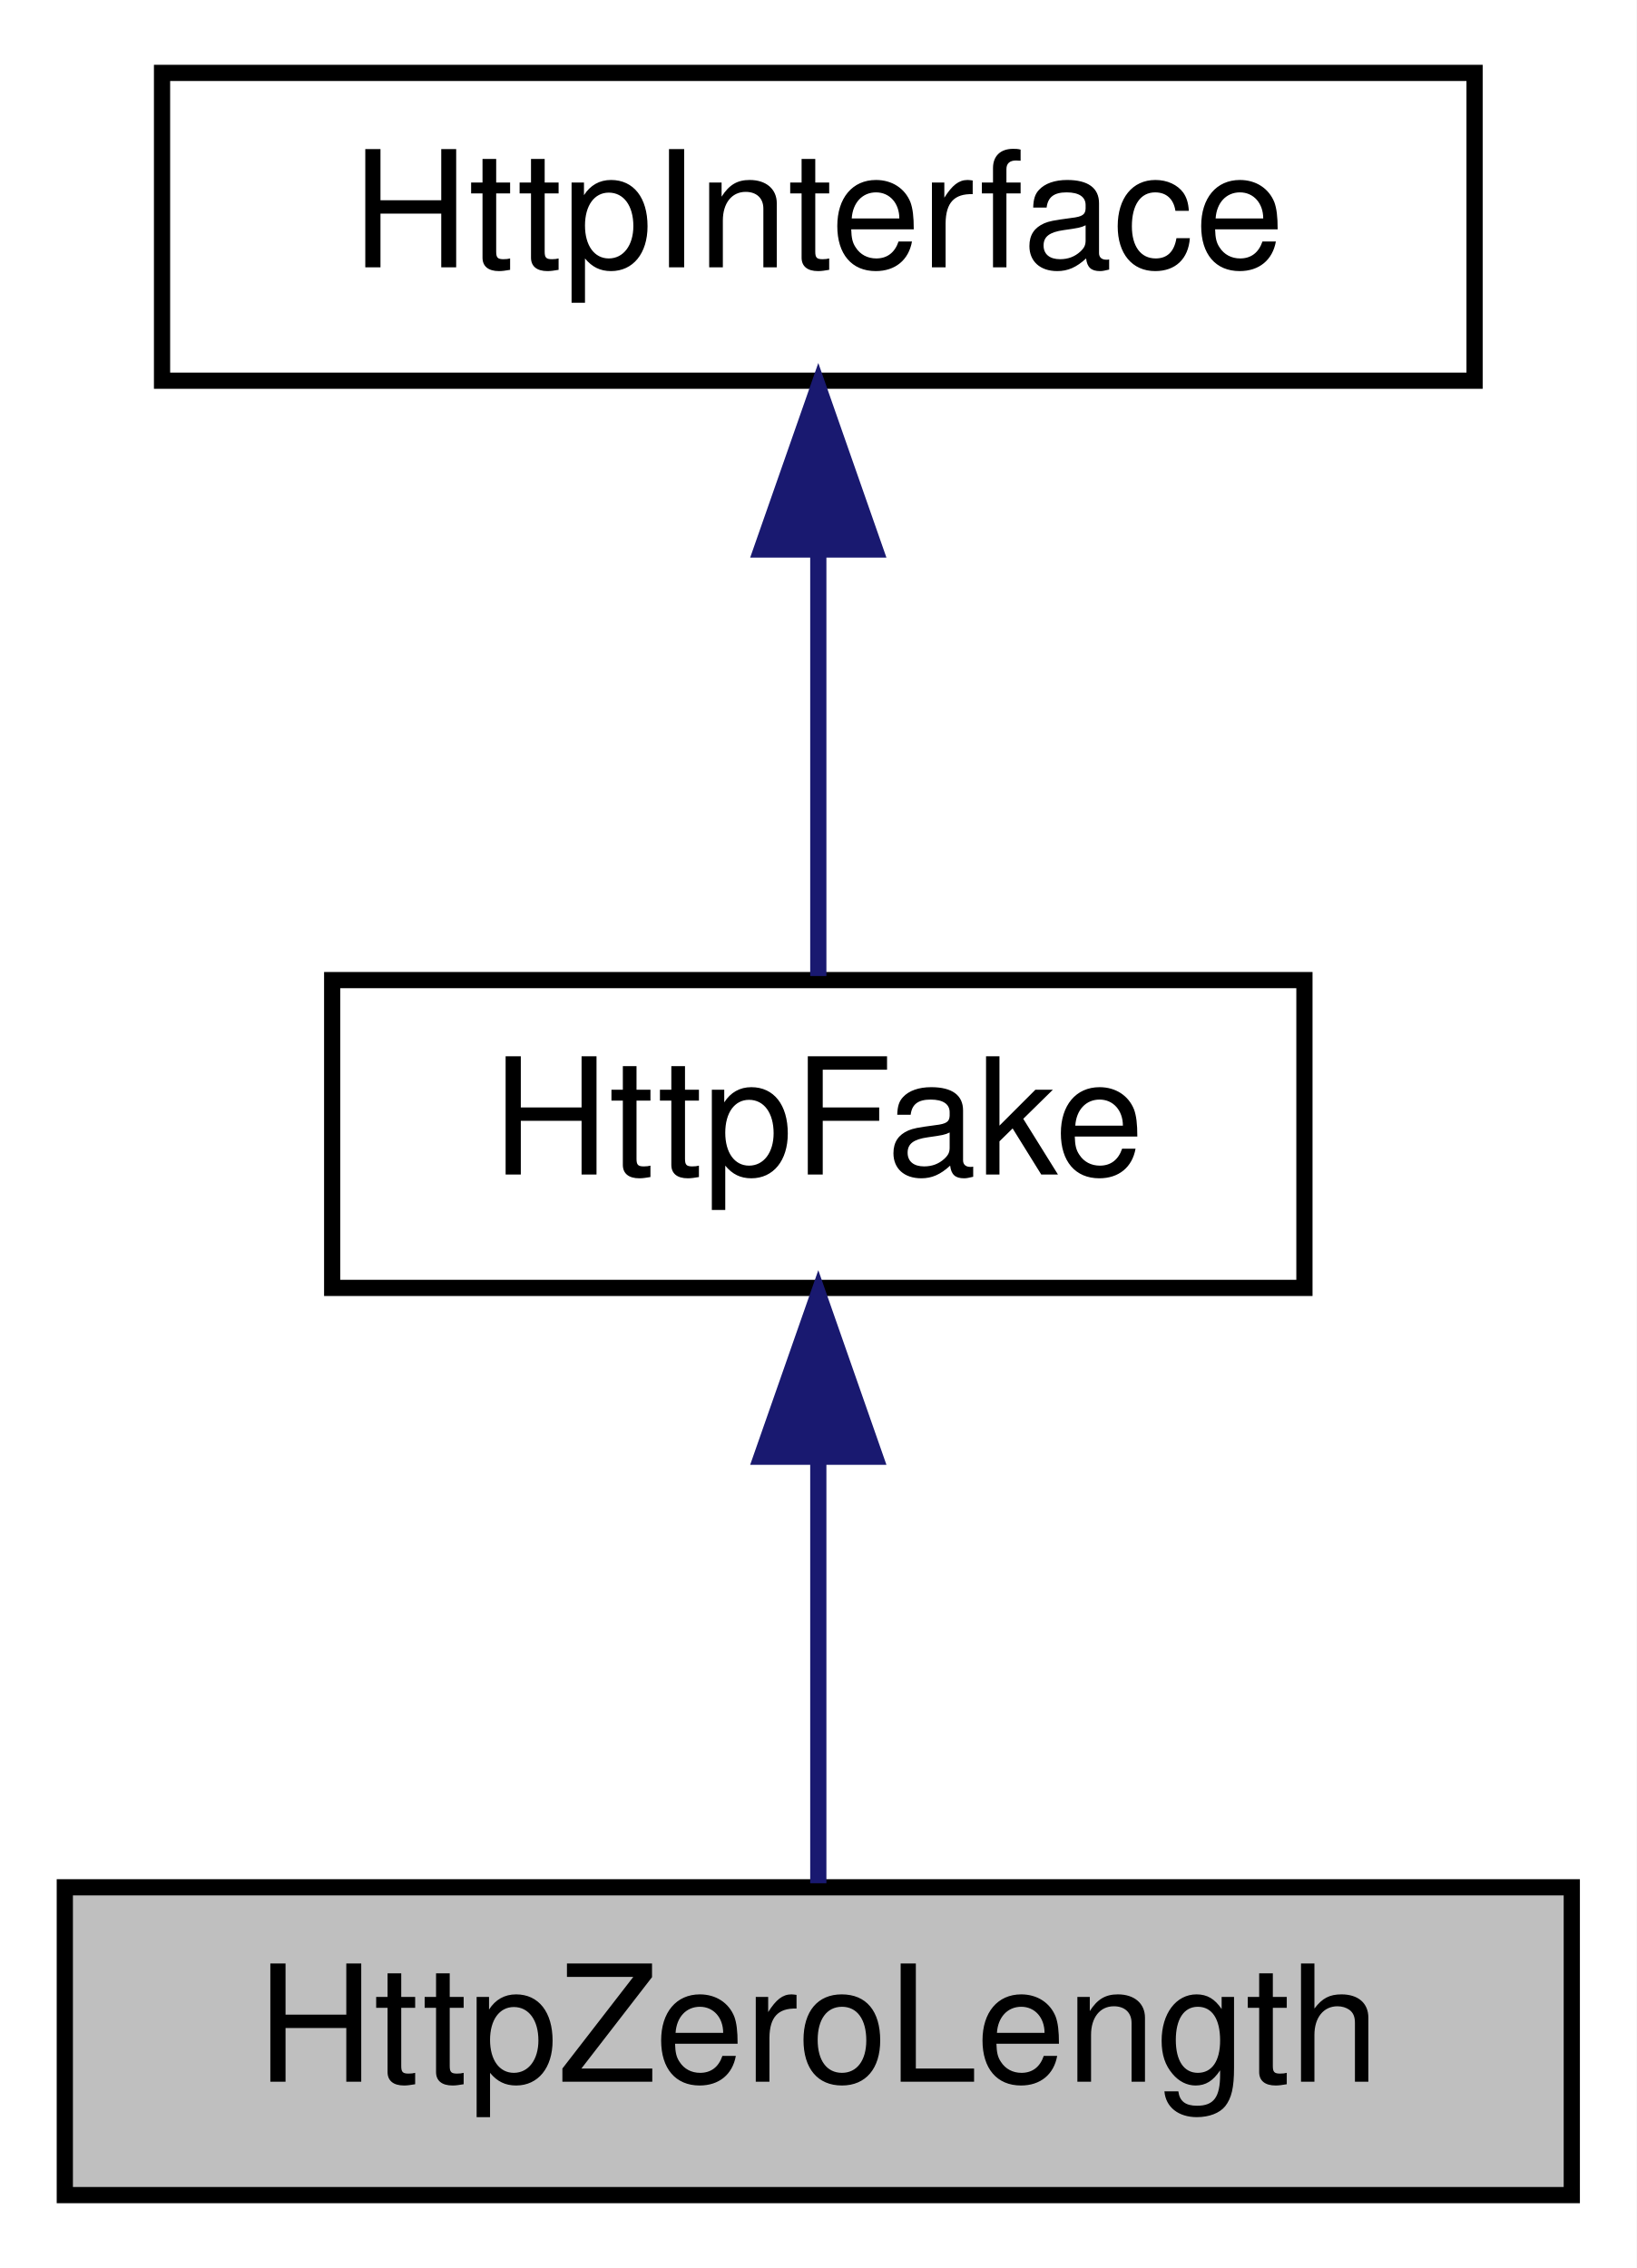
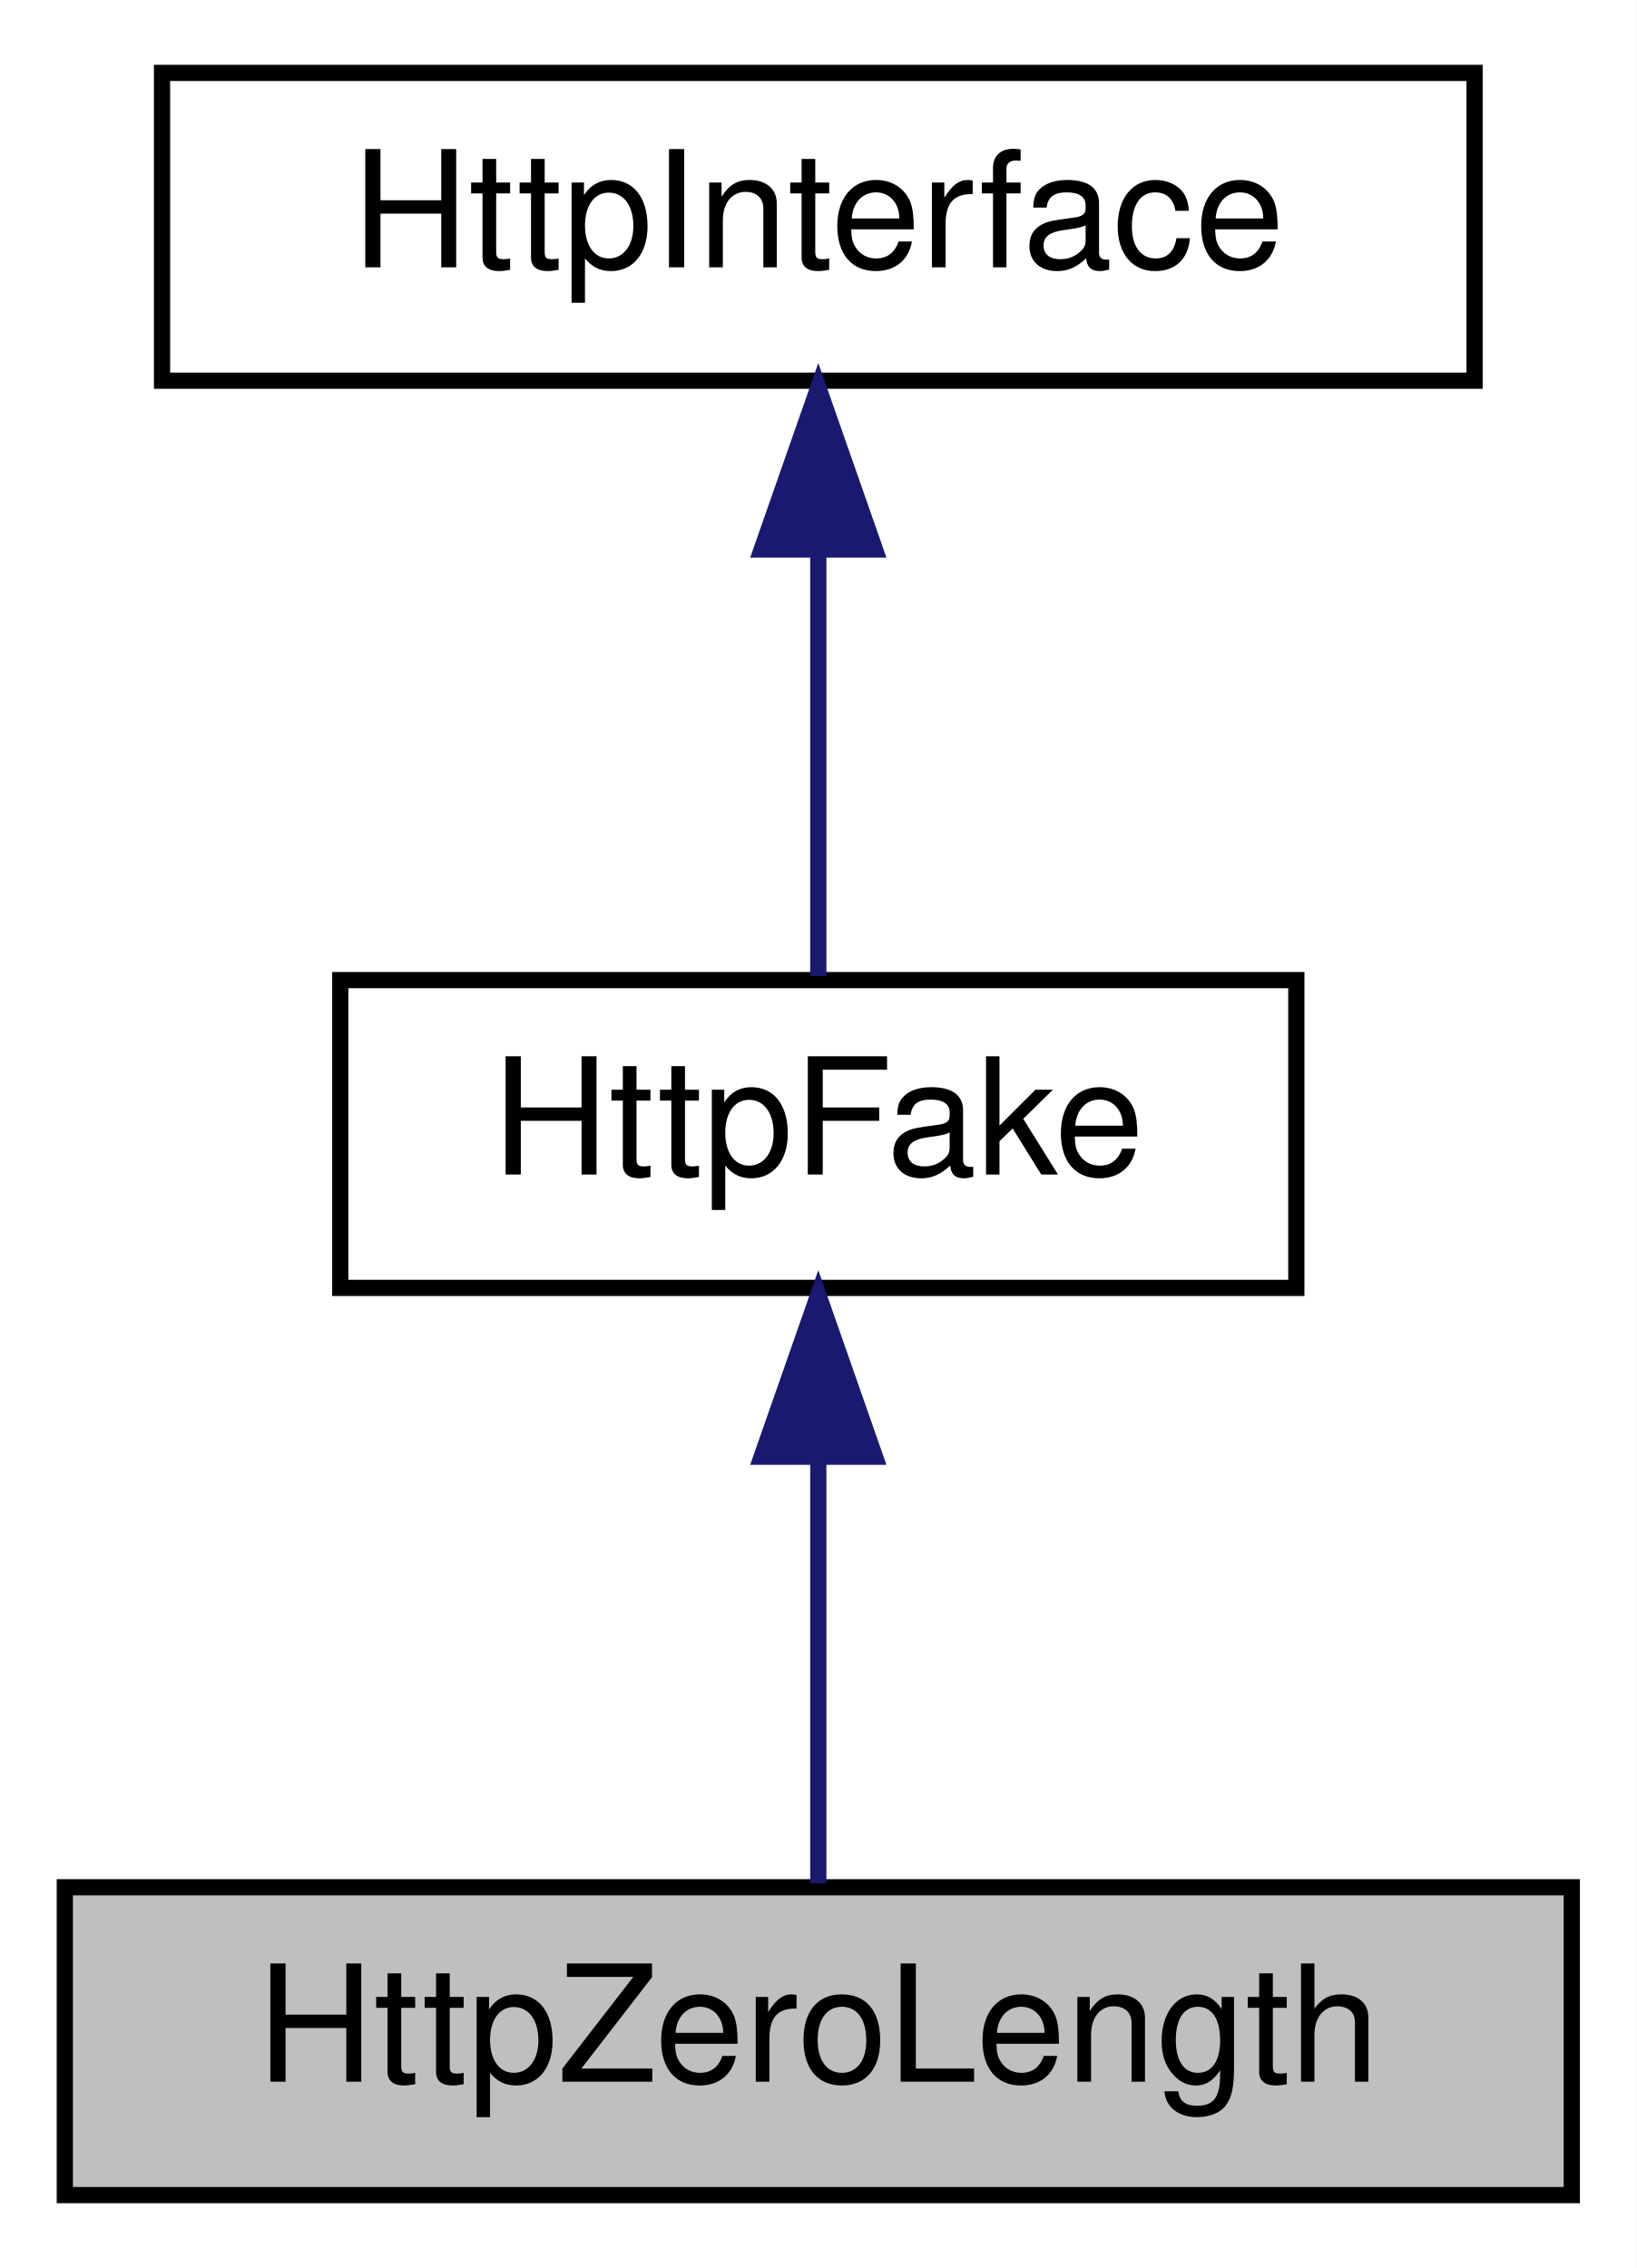
<svg xmlns="http://www.w3.org/2000/svg" xmlns:xlink="http://www.w3.org/1999/xlink" width="101pt" height="140pt" viewBox="0.00 0.00 101.00 140.00">
  <g id="graph0" class="graph" transform="scale(1 1) rotate(0) translate(4 136)">
    <polygon fill="white" stroke="transparent" points="-4,4 -4,-136 97,-136 97,4 -4,4" />
    <g id="node1" class="node">
      <g id="a_node1">
        <a xlink:title=" ">
          <polygon fill="#bfbfbf" stroke="black" points="0,-0.5 0,-19.5 93,-19.5 93,-0.5 0,-0.5" />
          <text text-anchor="middle" x="46.5" y="-7.5" font-family="Helvetica,sans-Serif" font-size="10.00">HttpZeroLength</text>
        </a>
      </g>
    </g>
    <g id="node2" class="node">
      <g id="a_node2">
        <a xlink:href="class_http_fake.html" target="_top" xlink:title=" ">
-           <polygon fill="white" stroke="black" points="16.5,-56.5 16.5,-75.5 76.5,-75.5 76.5,-56.5 16.5,-56.5" />
+           <polygon fill="white" stroke="black" points="17,-56.5 17,-75.5 76,-75.5 76,-56.5 17,-56.5" />
          <text text-anchor="middle" x="46.5" y="-63.5" font-family="Helvetica,sans-Serif" font-size="10.00">HttpFake</text>
        </a>
      </g>
    </g>
    <g id="edge1" class="edge">
      <path fill="none" stroke="midnightblue" d="M46.5,-45.8C46.5,-36.91 46.5,-26.78 46.5,-19.75" />
      <polygon fill="midnightblue" stroke="midnightblue" points="43,-46.08 46.5,-56.08 50,-46.08 43,-46.08" />
    </g>
    <g id="node3" class="node">
      <g id="a_node3">
        <a xlink:href="class_http_interface.html" target="_top" xlink:title=" ">
          <polygon fill="white" stroke="black" points="6,-112.5 6,-131.5 87,-131.5 87,-112.5 6,-112.5" />
          <text text-anchor="middle" x="46.5" y="-119.5" font-family="Helvetica,sans-Serif" font-size="10.00">HttpInterface</text>
        </a>
      </g>
    </g>
    <g id="edge2" class="edge">
      <path fill="none" stroke="midnightblue" d="M46.5,-101.8C46.5,-92.91 46.5,-82.78 46.5,-75.75" />
      <polygon fill="midnightblue" stroke="midnightblue" points="43,-102.08 46.5,-112.08 50,-102.08 43,-102.08" />
    </g>
  </g>
</svg>
